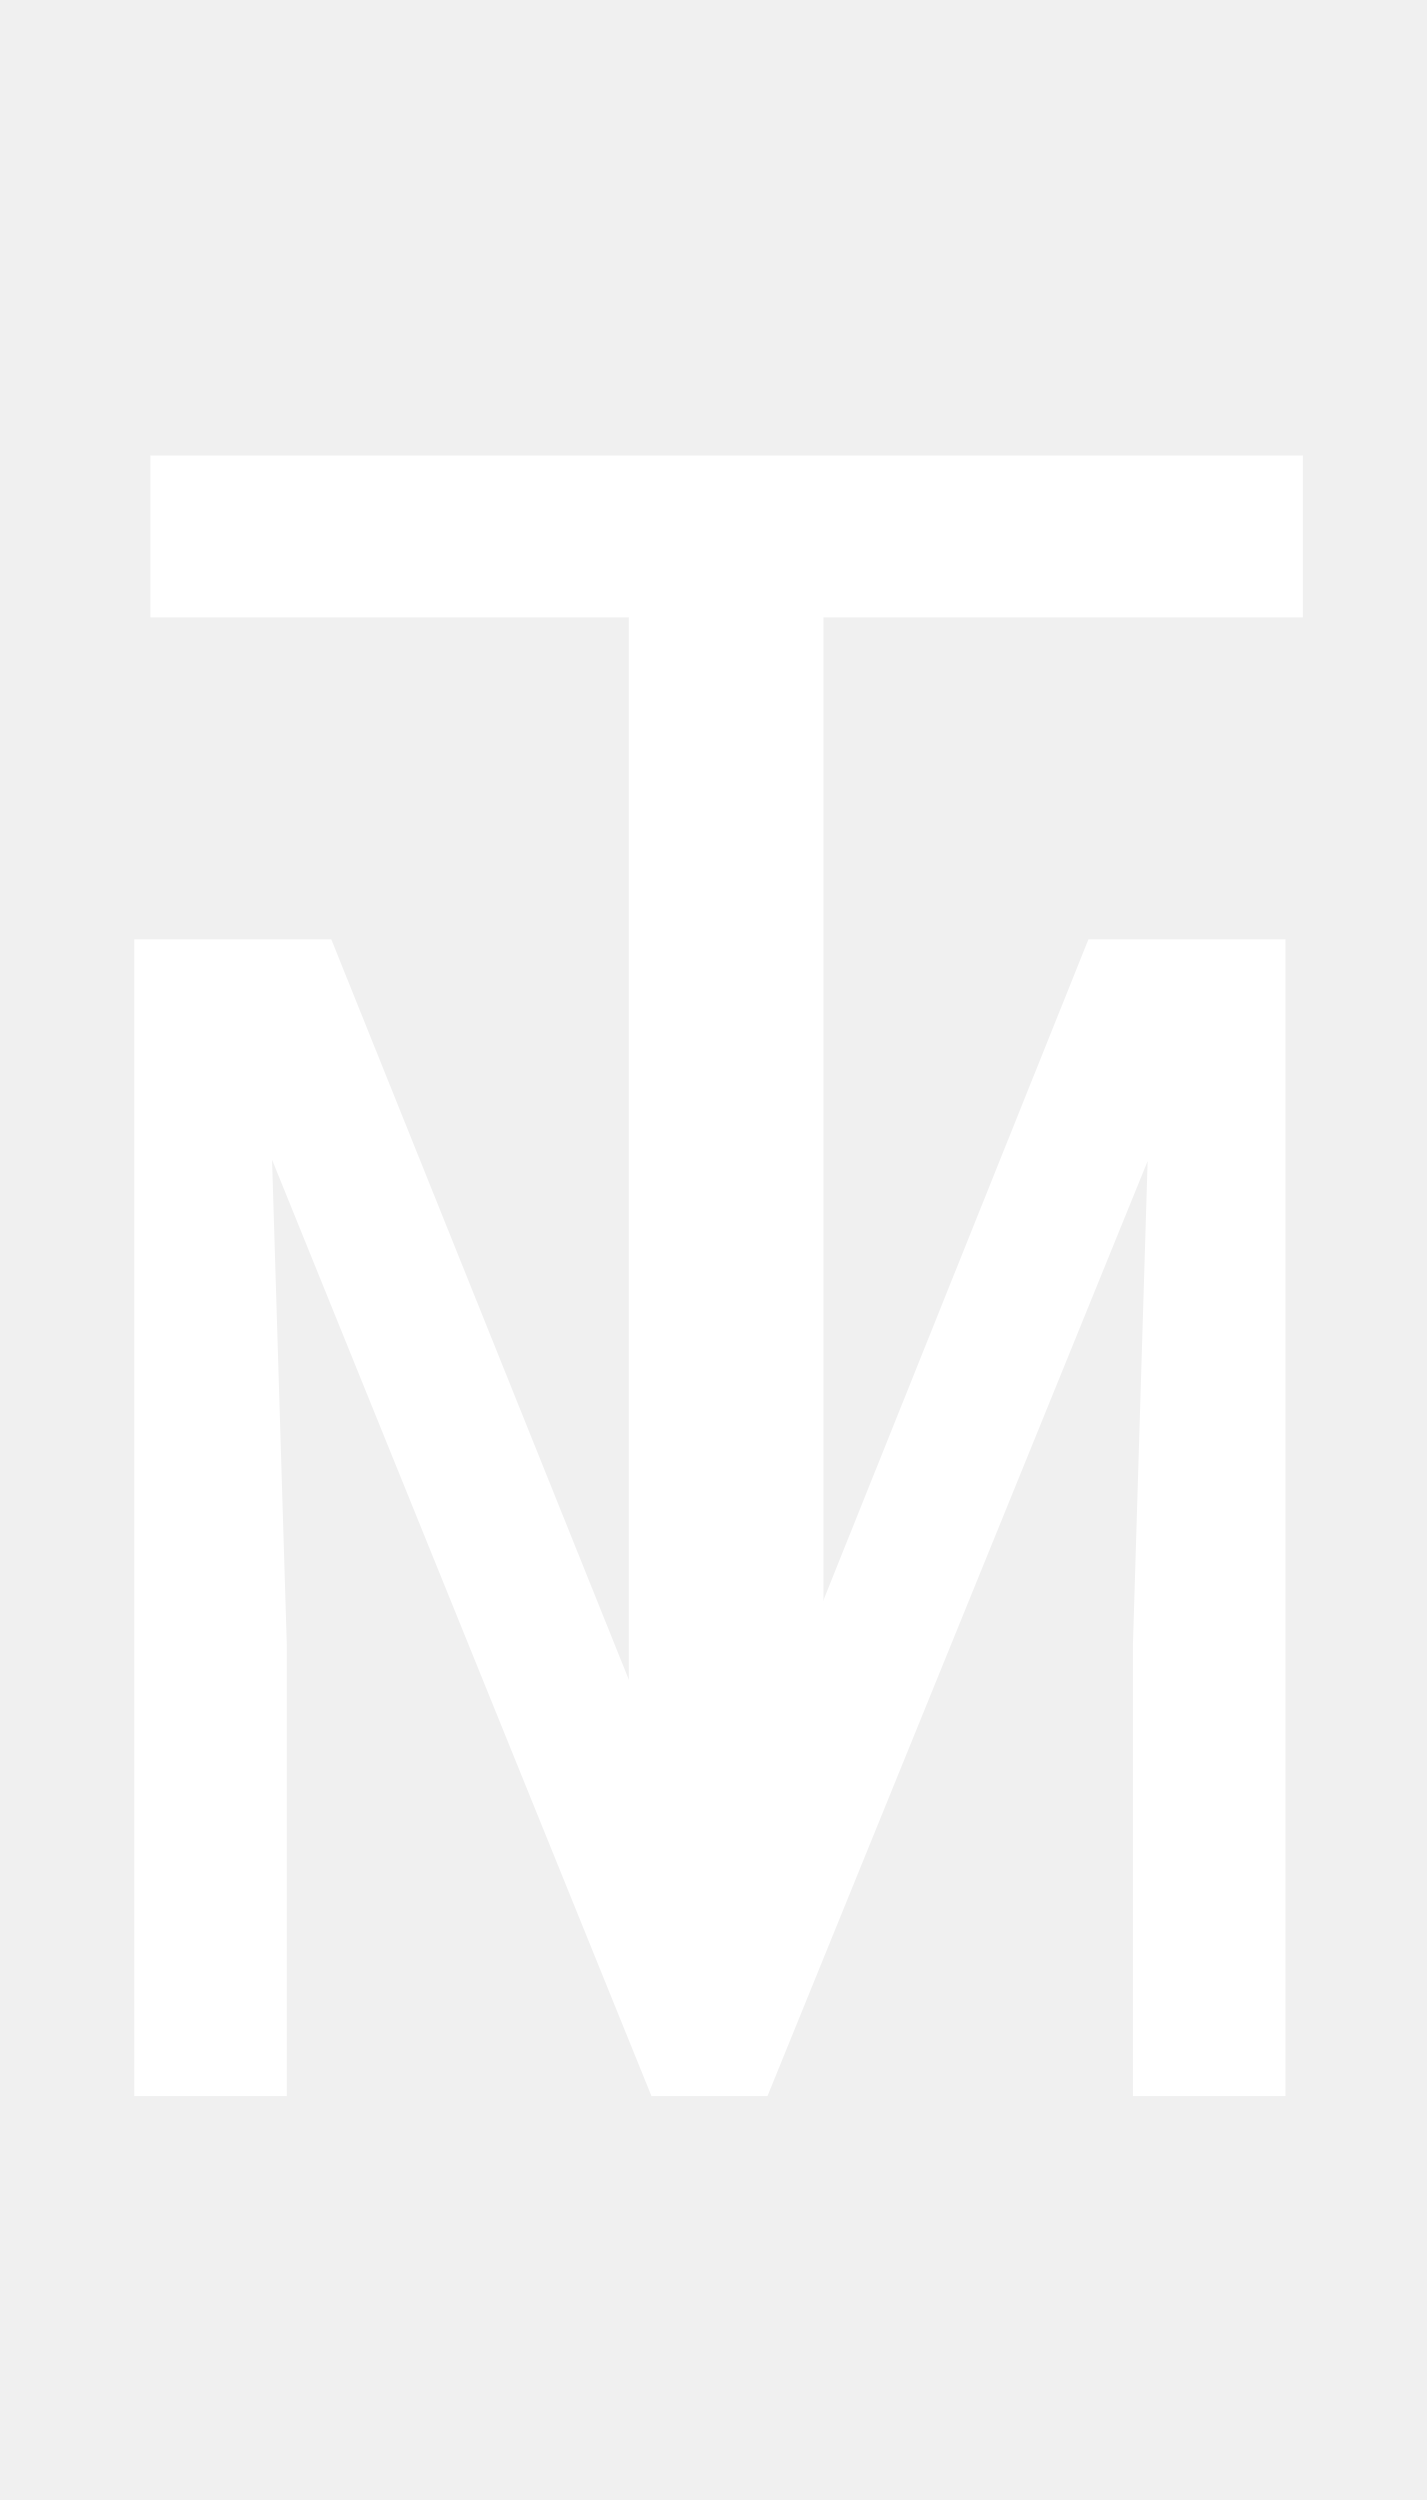
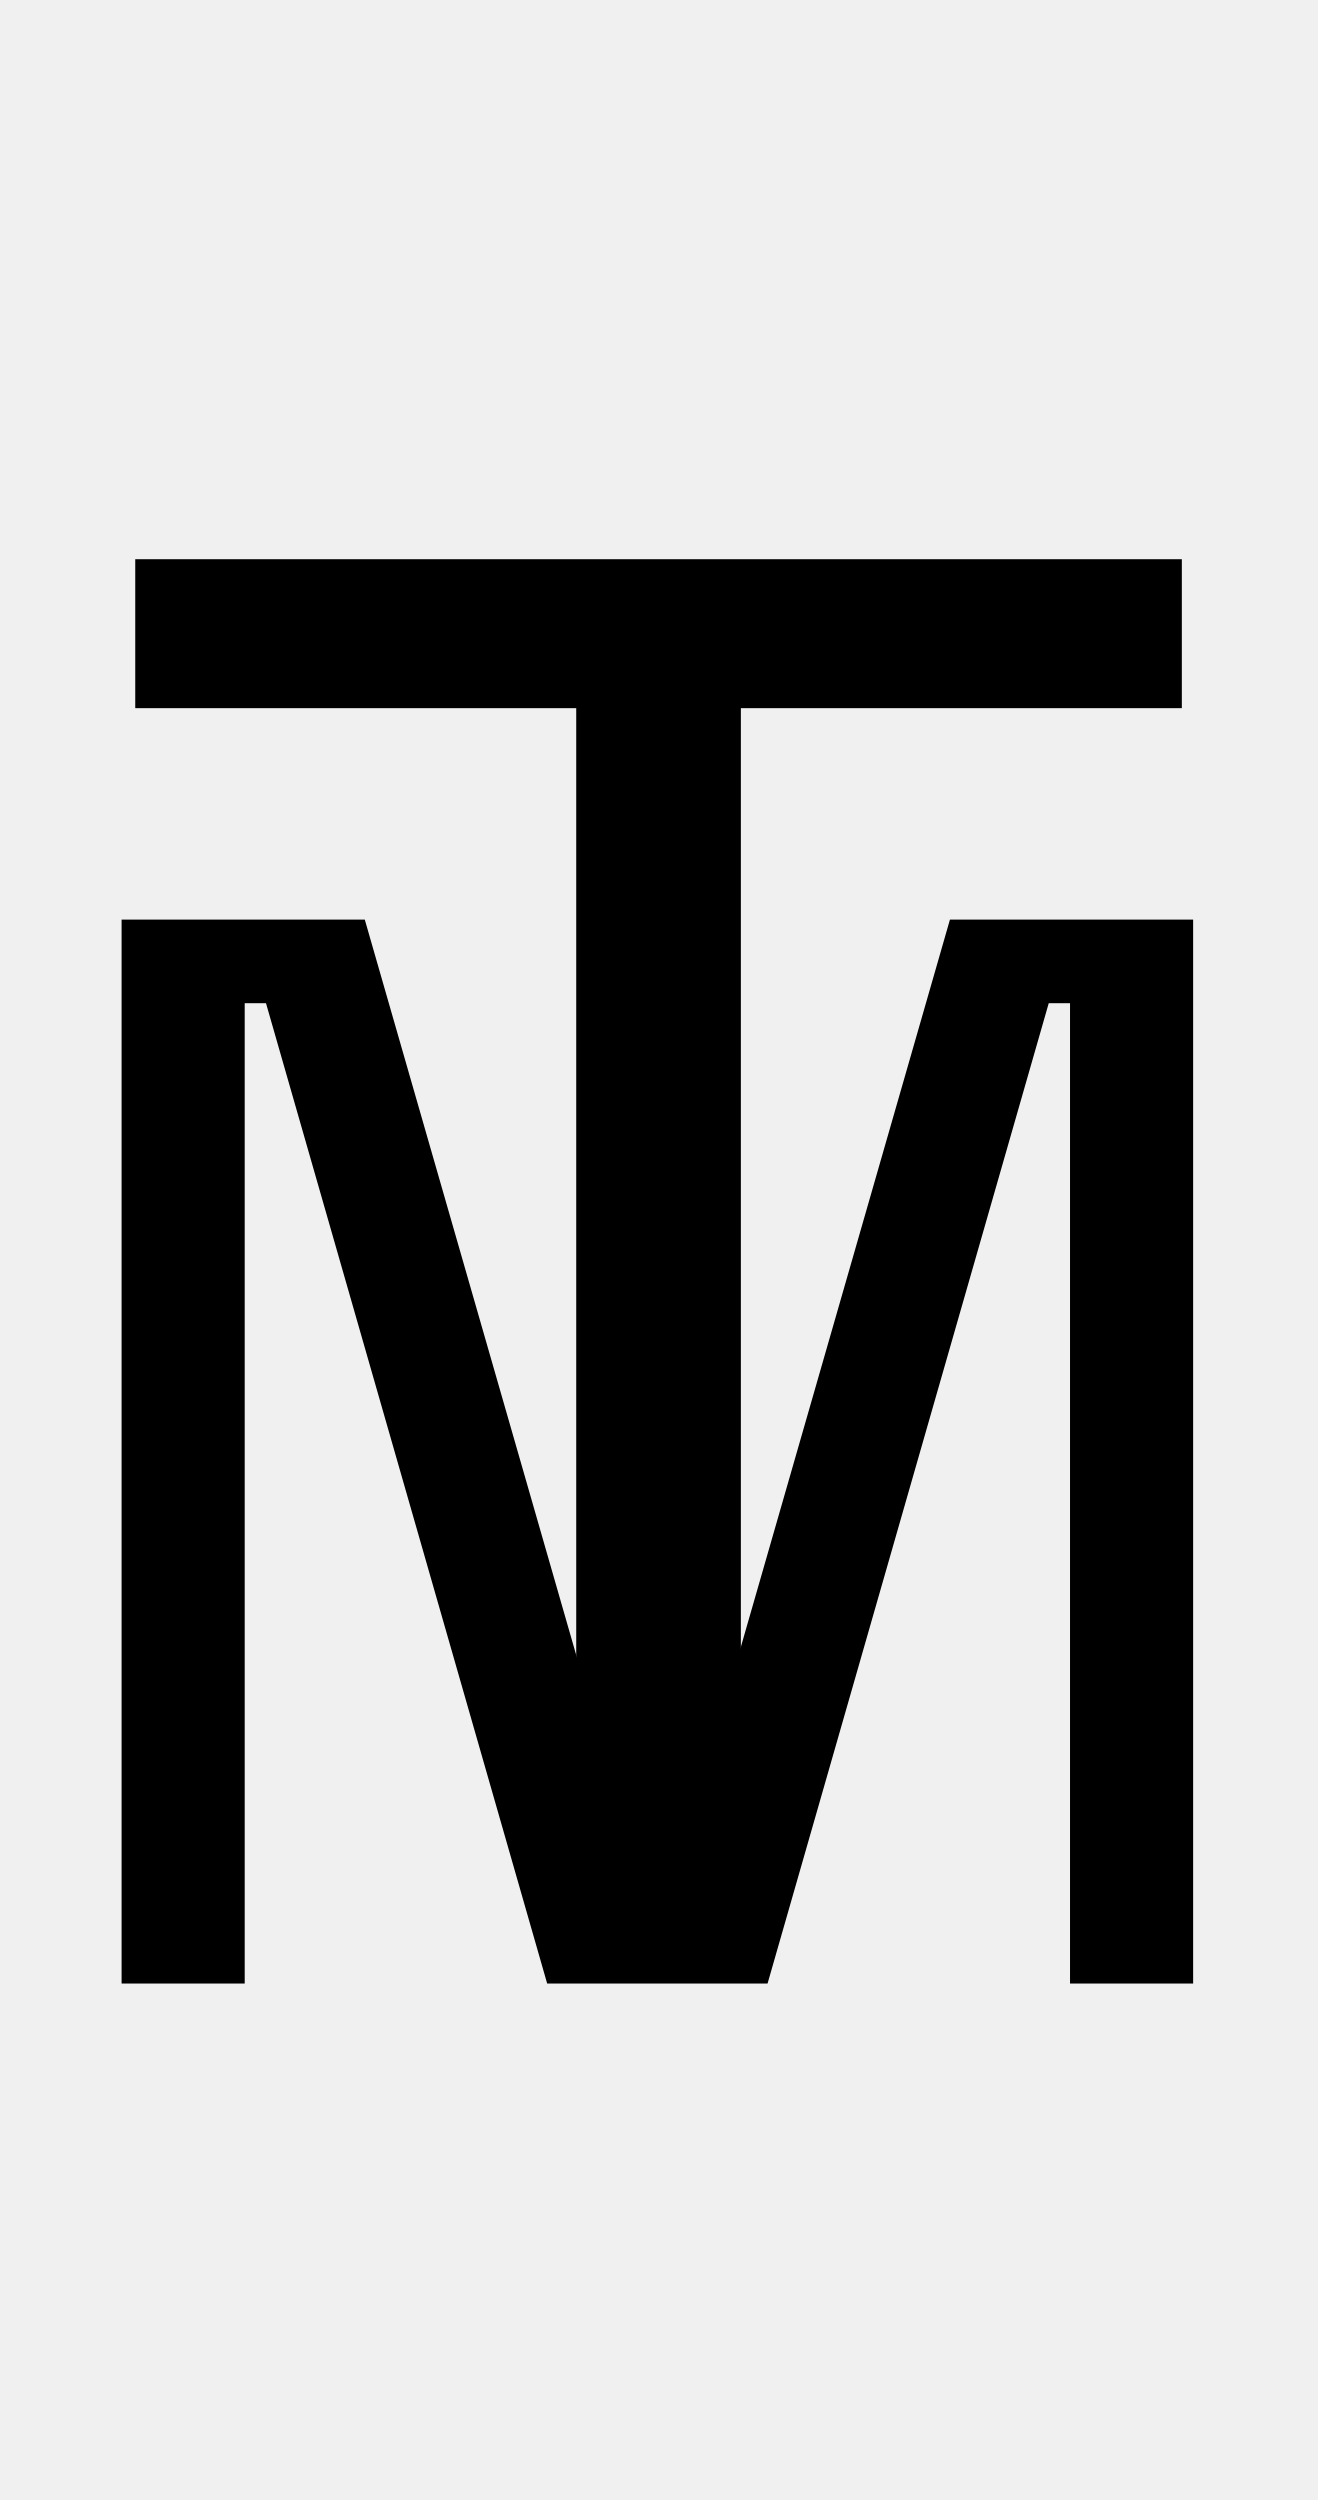
- <svg xmlns="http://www.w3.org/2000/svg" width="178" height="312" viewBox="0 0 178 312" fill="black">
-   <path d="M22.805 117.229H41.346L88.641 234.921L135.837 117.229H154.477L95.78 261.593H81.304L22.805 117.229ZM16.756 117.229H33.116L35.793 205.275V261.593H16.756V117.229ZM144.066 117.229H160.426V261.593H141.389V205.275L144.066 117.229Z" fill="white" />
-   <path d="M102.767 56.847V243H78.475V56.847H102.767ZM162.601 56.847V77.048H18.768V56.847H162.601Z" fill="white" />
+ <svg xmlns="http://www.w3.org/2000/svg" width="176" height="334" viewBox="0 0 176 334" fill="none">
+   <path d="M16.245 265V122.857H48.735L86.504 254.238H89.144L126.913 122.857H159.403V265H142.955V134.026H140.112L102.546 265H73.102L35.536 134.026H32.693V265H16.245Z" fill="black" />
+   <path d="M76.984 258V94.611H18.07V74.711H157.893V94.611H98.979V258H76.984Z" fill="black" />
</svg>
